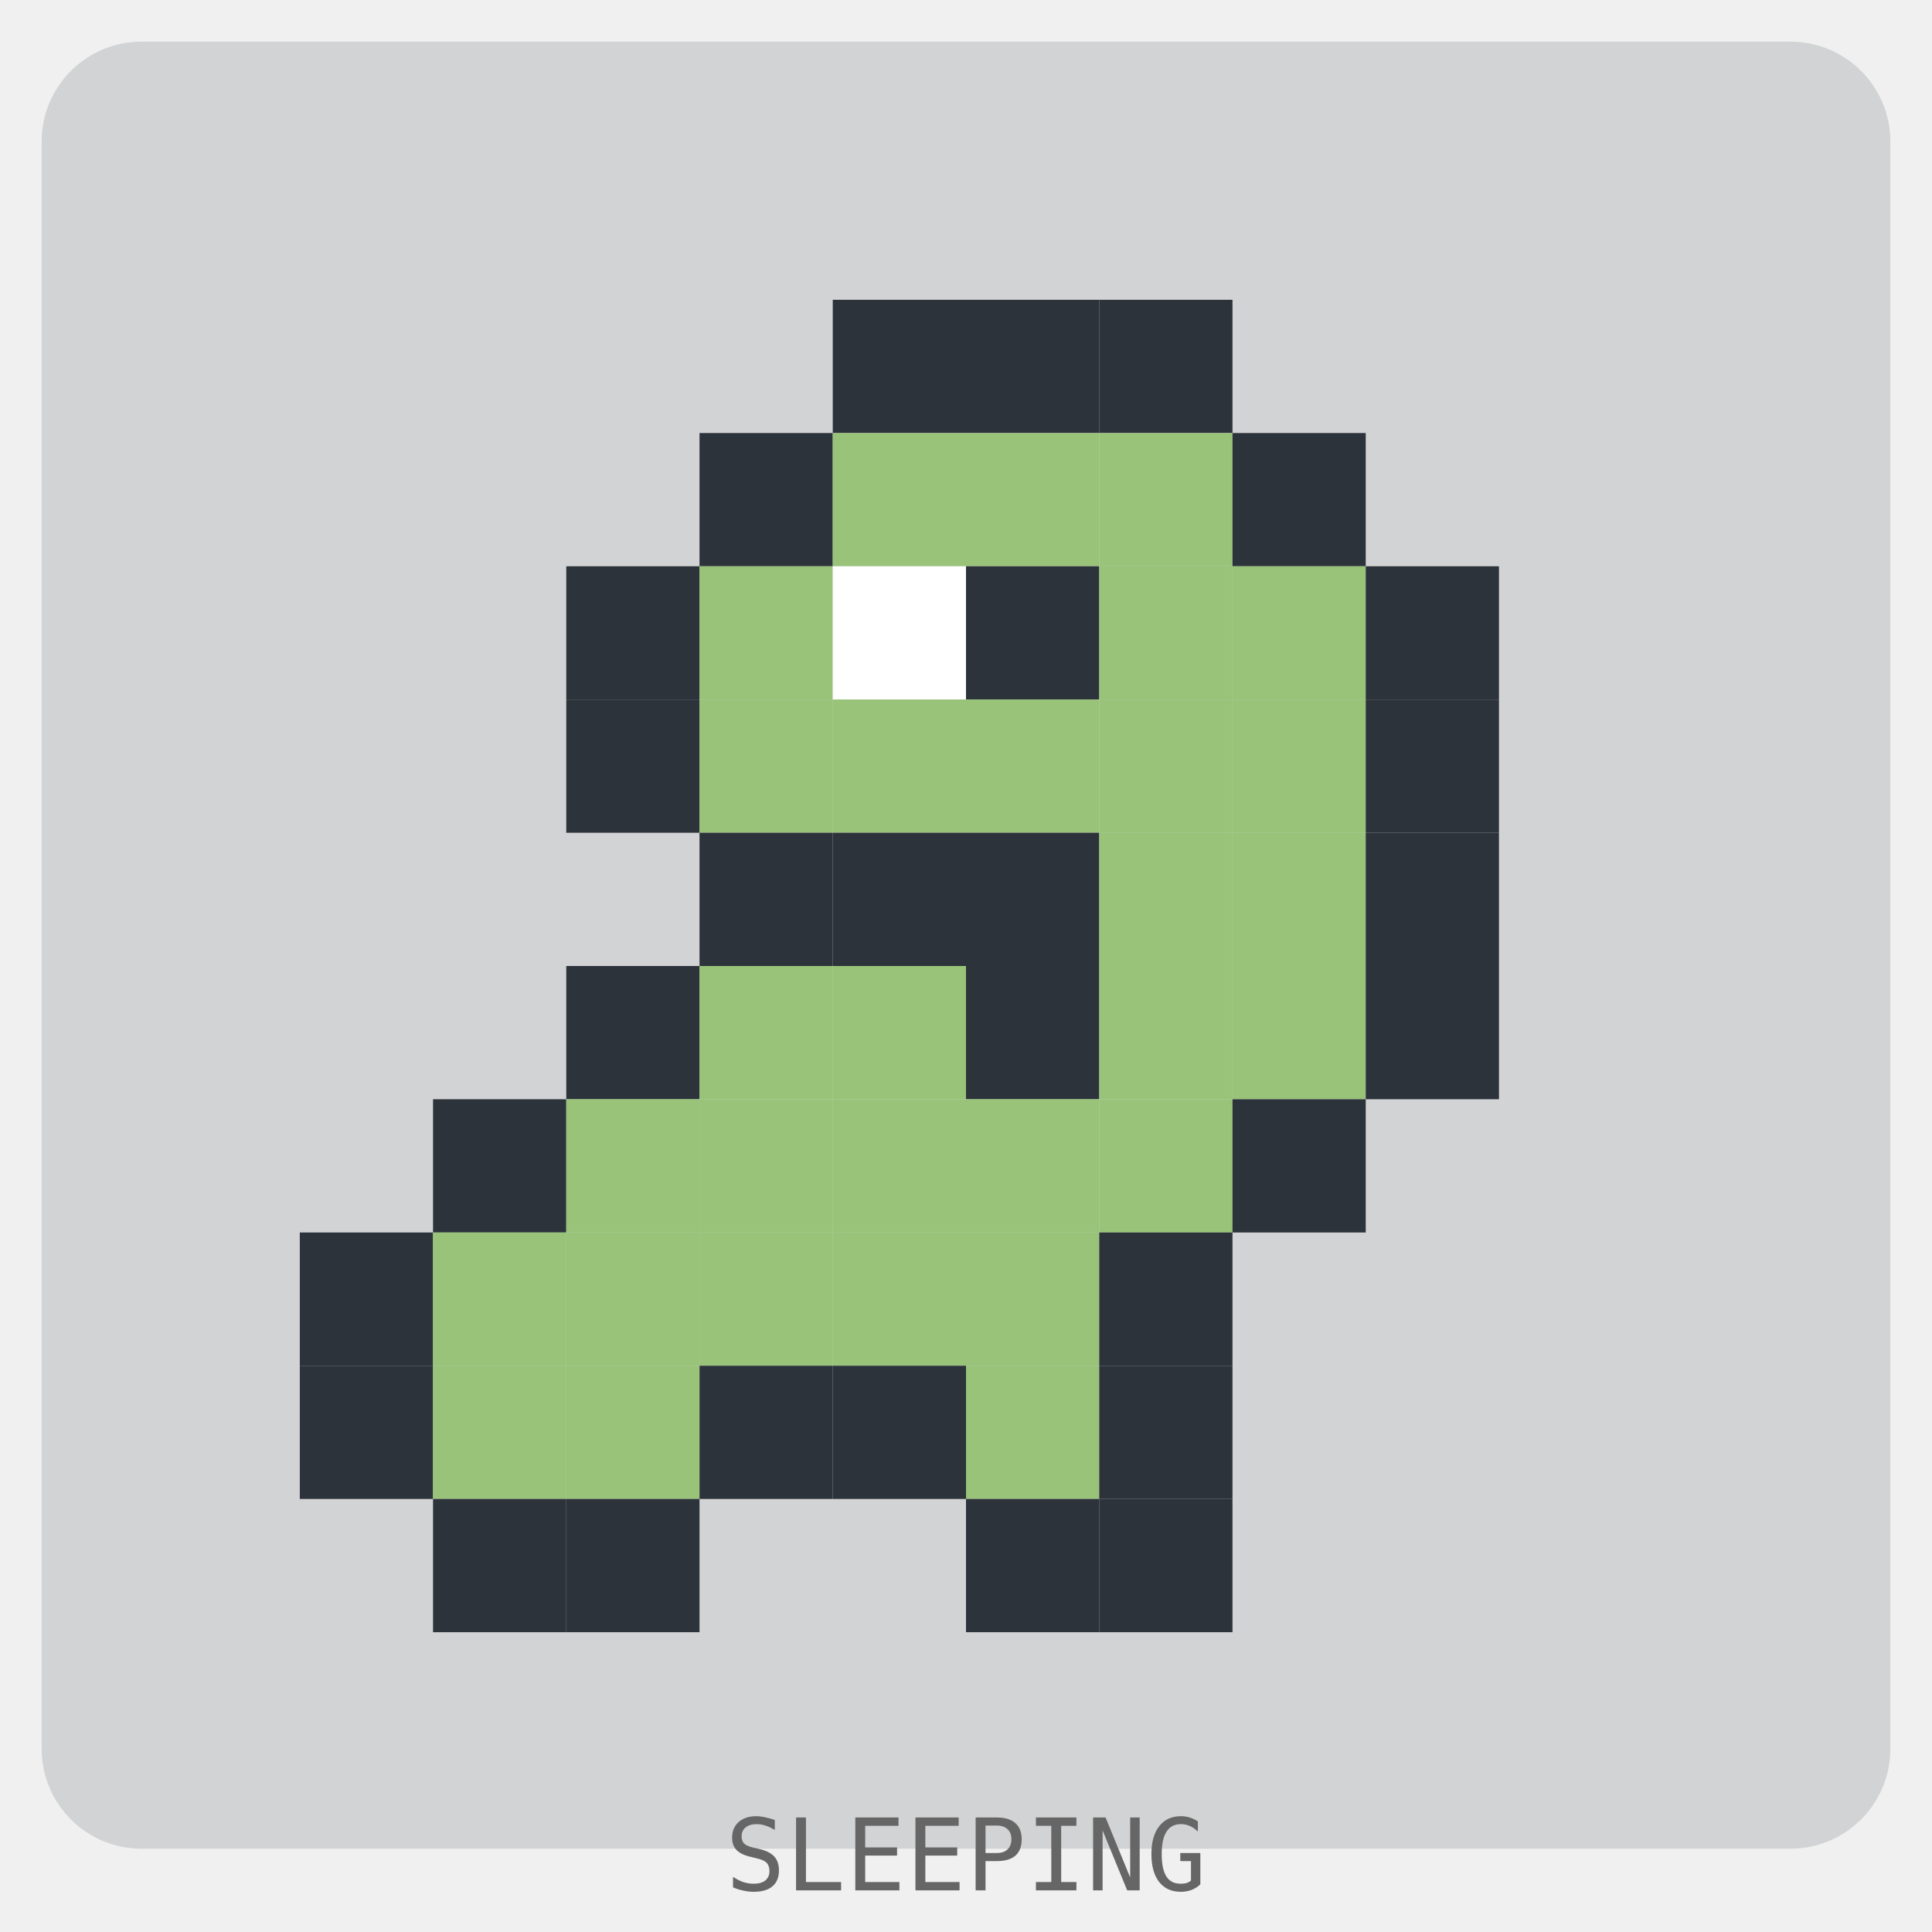
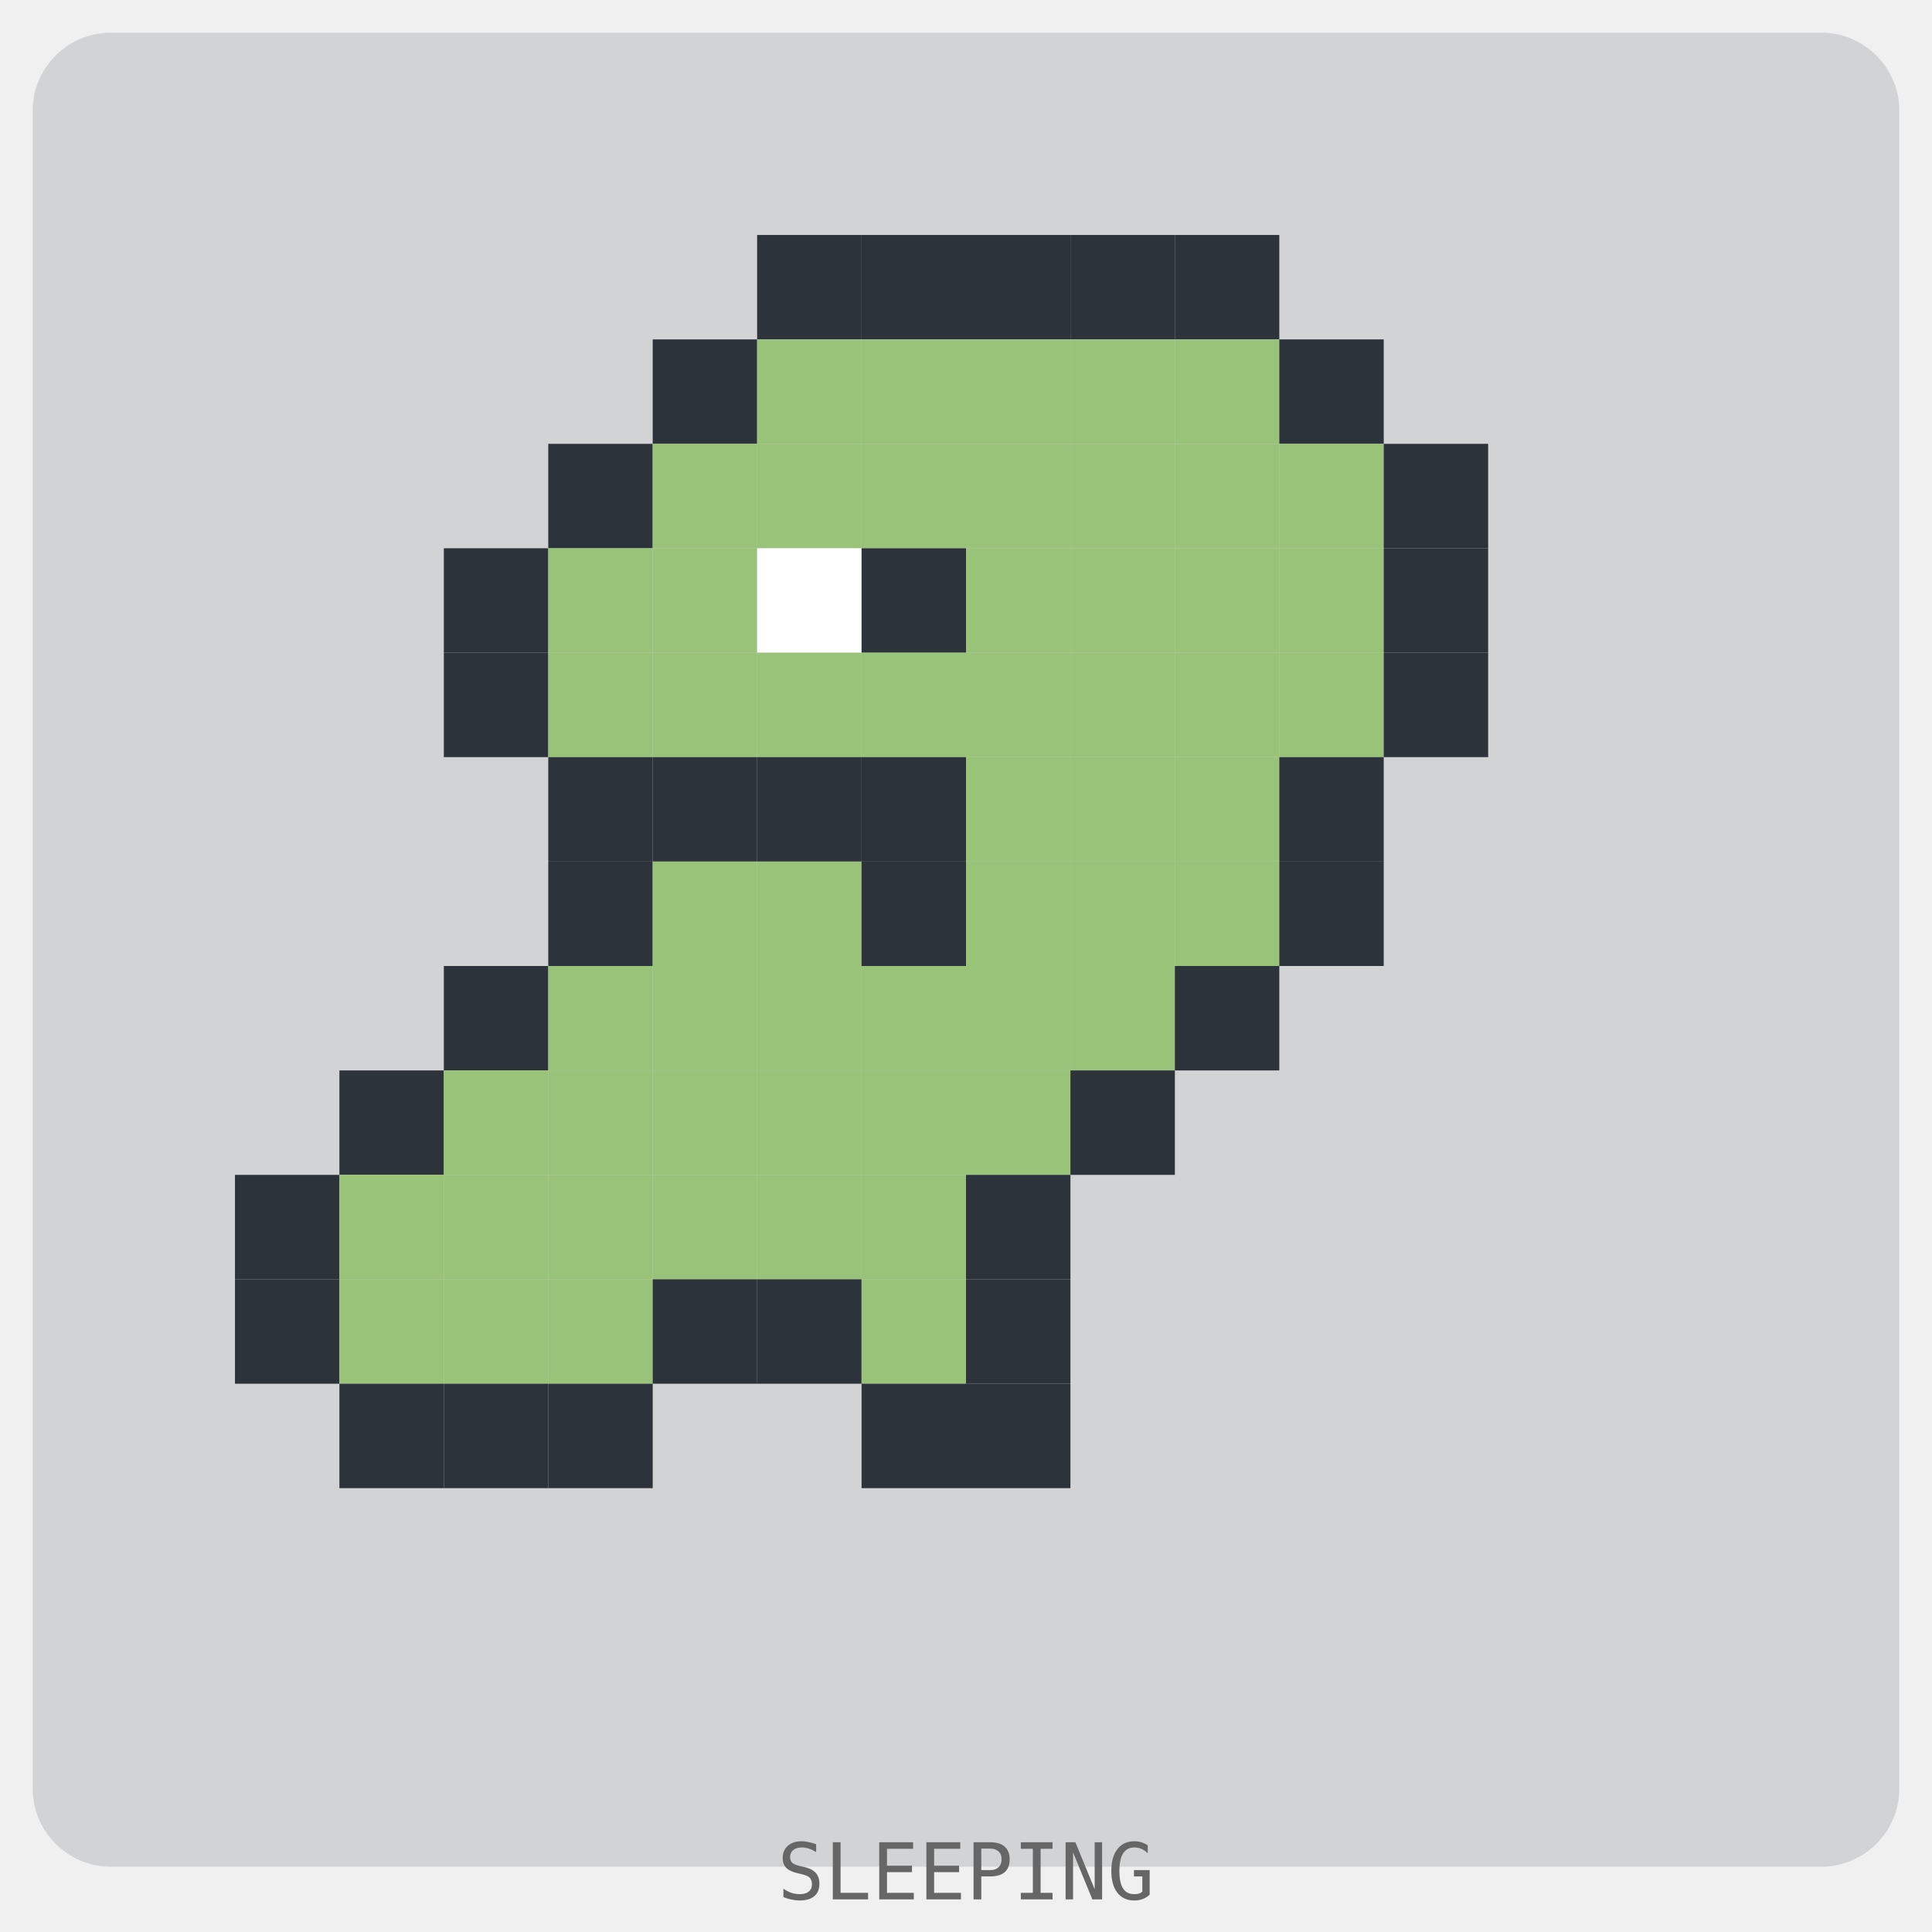
- <svg xmlns="http://www.w3.org/2000/svg" width="232" height="232" viewBox="0 0 232 232">
+ <svg xmlns="http://www.w3.org/2000/svg" width="296" height="296" viewBox="0 0 296 296">
  <style>.pet { transform-origin: center; }</style>
-   <rect x="5" y="5" width="222" height="217" rx="12" ry="12" fill="rgba(45, 51, 59, 0.15)" />
+   <rect x="5" y="5" width="286" height="281" rx="12" ry="12" fill="rgba(45, 51, 59, 0.15)" />
  <g transform="translate(20, 20)" opacity="1">
    <g class="pet">
-       <rect x="80" y="16" width="16" height="16" fill="#2d333b" />
      <rect x="96" y="16" width="16" height="16" fill="#2d333b" />
      <rect x="112" y="16" width="16" height="16" fill="#2d333b" />
-       <rect x="64" y="32" width="16" height="16" fill="#2d333b" />
-       <rect x="80" y="32" width="16" height="16" fill="#98c379" />
+       <rect x="128" y="16" width="16" height="16" fill="#2d333b" />
+       <rect x="144" y="16" width="16" height="16" fill="#2d333b" />
+       <rect x="160" y="16" width="16" height="16" fill="#2d333b" />
+       <rect x="80" y="32" width="16" height="16" fill="#2d333b" />
      <rect x="96" y="32" width="16" height="16" fill="#98c379" />
      <rect x="112" y="32" width="16" height="16" fill="#98c379" />
-       <rect x="128" y="32" width="16" height="16" fill="#2d333b" />
-       <rect x="48" y="48" width="16" height="16" fill="#2d333b" />
-       <rect x="64" y="48" width="16" height="16" fill="#98c379" />
-       <rect x="80" y="48" width="16" height="16" fill="#ffffff" />
-       <rect x="96" y="48" width="16" height="16" fill="#2d333b" />
+       <rect x="128" y="32" width="16" height="16" fill="#98c379" />
+       <rect x="144" y="32" width="16" height="16" fill="#98c379" />
+       <rect x="160" y="32" width="16" height="16" fill="#98c379" />
+       <rect x="176" y="32" width="16" height="16" fill="#2d333b" />
+       <rect x="64" y="48" width="16" height="16" fill="#2d333b" />
+       <rect x="80" y="48" width="16" height="16" fill="#98c379" />
+       <rect x="96" y="48" width="16" height="16" fill="#98c379" />
      <rect x="112" y="48" width="16" height="16" fill="#98c379" />
      <rect x="128" y="48" width="16" height="16" fill="#98c379" />
-       <rect x="144" y="48" width="16" height="16" fill="#2d333b" />
+       <rect x="144" y="48" width="16" height="16" fill="#98c379" />
+       <rect x="160" y="48" width="16" height="16" fill="#98c379" />
+       <rect x="176" y="48" width="16" height="16" fill="#98c379" />
+       <rect x="192" y="48" width="16" height="16" fill="#2d333b" />
      <rect x="48" y="64" width="16" height="16" fill="#2d333b" />
      <rect x="64" y="64" width="16" height="16" fill="#98c379" />
      <rect x="80" y="64" width="16" height="16" fill="#98c379" />
-       <rect x="96" y="64" width="16" height="16" fill="#98c379" />
-       <rect x="112" y="64" width="16" height="16" fill="#98c379" />
+       <rect x="96" y="64" width="16" height="16" fill="#ffffff" />
+       <rect x="112" y="64" width="16" height="16" fill="#2d333b" />
      <rect x="128" y="64" width="16" height="16" fill="#98c379" />
-       <rect x="144" y="64" width="16" height="16" fill="#2d333b" />
-       <rect x="64" y="80" width="16" height="16" fill="#2d333b" />
-       <rect x="80" y="80" width="16" height="16" fill="#2d333b" />
-       <rect x="96" y="80" width="16" height="16" fill="#2d333b" />
+       <rect x="144" y="64" width="16" height="16" fill="#98c379" />
+       <rect x="160" y="64" width="16" height="16" fill="#98c379" />
+       <rect x="176" y="64" width="16" height="16" fill="#98c379" />
+       <rect x="192" y="64" width="16" height="16" fill="#2d333b" />
+       <rect x="48" y="80" width="16" height="16" fill="#2d333b" />
+       <rect x="64" y="80" width="16" height="16" fill="#98c379" />
+       <rect x="80" y="80" width="16" height="16" fill="#98c379" />
+       <rect x="96" y="80" width="16" height="16" fill="#98c379" />
      <rect x="112" y="80" width="16" height="16" fill="#98c379" />
      <rect x="128" y="80" width="16" height="16" fill="#98c379" />
-       <rect x="144" y="80" width="16" height="16" fill="#2d333b" />
-       <rect x="48" y="96" width="16" height="16" fill="#2d333b" />
-       <rect x="64" y="96" width="16" height="16" fill="#98c379" />
-       <rect x="80" y="96" width="16" height="16" fill="#98c379" />
+       <rect x="144" y="80" width="16" height="16" fill="#98c379" />
+       <rect x="160" y="80" width="16" height="16" fill="#98c379" />
+       <rect x="176" y="80" width="16" height="16" fill="#98c379" />
+       <rect x="192" y="80" width="16" height="16" fill="#2d333b" />
+       <rect x="64" y="96" width="16" height="16" fill="#2d333b" />
+       <rect x="80" y="96" width="16" height="16" fill="#2d333b" />
      <rect x="96" y="96" width="16" height="16" fill="#2d333b" />
-       <rect x="112" y="96" width="16" height="16" fill="#98c379" />
+       <rect x="112" y="96" width="16" height="16" fill="#2d333b" />
      <rect x="128" y="96" width="16" height="16" fill="#98c379" />
-       <rect x="144" y="96" width="16" height="16" fill="#2d333b" />
-       <rect x="32" y="112" width="16" height="16" fill="#2d333b" />
-       <rect x="48" y="112" width="16" height="16" fill="#98c379" />
-       <rect x="64" y="112" width="16" height="16" fill="#98c379" />
+       <rect x="144" y="96" width="16" height="16" fill="#98c379" />
+       <rect x="160" y="96" width="16" height="16" fill="#98c379" />
+       <rect x="176" y="96" width="16" height="16" fill="#2d333b" />
+       <rect x="64" y="112" width="16" height="16" fill="#2d333b" />
      <rect x="80" y="112" width="16" height="16" fill="#98c379" />
      <rect x="96" y="112" width="16" height="16" fill="#98c379" />
-       <rect x="112" y="112" width="16" height="16" fill="#98c379" />
-       <rect x="128" y="112" width="16" height="16" fill="#2d333b" />
-       <rect x="16" y="128" width="16" height="16" fill="#2d333b" />
-       <rect x="32" y="128" width="16" height="16" fill="#98c379" />
-       <rect x="48" y="128" width="16" height="16" fill="#98c379" />
+       <rect x="112" y="112" width="16" height="16" fill="#2d333b" />
+       <rect x="128" y="112" width="16" height="16" fill="#98c379" />
+       <rect x="144" y="112" width="16" height="16" fill="#98c379" />
+       <rect x="160" y="112" width="16" height="16" fill="#98c379" />
+       <rect x="176" y="112" width="16" height="16" fill="#2d333b" />
+       <rect x="48" y="128" width="16" height="16" fill="#2d333b" />
      <rect x="64" y="128" width="16" height="16" fill="#98c379" />
      <rect x="80" y="128" width="16" height="16" fill="#98c379" />
      <rect x="96" y="128" width="16" height="16" fill="#98c379" />
-       <rect x="112" y="128" width="16" height="16" fill="#2d333b" />
-       <rect x="16" y="144" width="16" height="16" fill="#2d333b" />
-       <rect x="32" y="144" width="16" height="16" fill="#98c379" />
+       <rect x="112" y="128" width="16" height="16" fill="#98c379" />
+       <rect x="128" y="128" width="16" height="16" fill="#98c379" />
+       <rect x="144" y="128" width="16" height="16" fill="#98c379" />
+       <rect x="160" y="128" width="16" height="16" fill="#2d333b" />
+       <rect x="32" y="144" width="16" height="16" fill="#2d333b" />
      <rect x="48" y="144" width="16" height="16" fill="#98c379" />
-       <rect x="64" y="144" width="16" height="16" fill="#2d333b" />
-       <rect x="80" y="144" width="16" height="16" fill="#2d333b" />
+       <rect x="64" y="144" width="16" height="16" fill="#98c379" />
+       <rect x="80" y="144" width="16" height="16" fill="#98c379" />
      <rect x="96" y="144" width="16" height="16" fill="#98c379" />
-       <rect x="112" y="144" width="16" height="16" fill="#2d333b" />
-       <rect x="32" y="160" width="16" height="16" fill="#2d333b" />
-       <rect x="48" y="160" width="16" height="16" fill="#2d333b" />
-       <rect x="96" y="160" width="16" height="16" fill="#2d333b" />
-       <rect x="112" y="160" width="16" height="16" fill="#2d333b" />
+       <rect x="112" y="144" width="16" height="16" fill="#98c379" />
+       <rect x="128" y="144" width="16" height="16" fill="#98c379" />
+       <rect x="144" y="144" width="16" height="16" fill="#2d333b" />
+       <rect x="16" y="160" width="16" height="16" fill="#2d333b" />
+       <rect x="32" y="160" width="16" height="16" fill="#98c379" />
+       <rect x="48" y="160" width="16" height="16" fill="#98c379" />
+       <rect x="64" y="160" width="16" height="16" fill="#98c379" />
+       <rect x="80" y="160" width="16" height="16" fill="#98c379" />
+       <rect x="96" y="160" width="16" height="16" fill="#98c379" />
+       <rect x="112" y="160" width="16" height="16" fill="#98c379" />
+       <rect x="128" y="160" width="16" height="16" fill="#2d333b" />
+       <rect x="16" y="176" width="16" height="16" fill="#2d333b" />
+       <rect x="32" y="176" width="16" height="16" fill="#98c379" />
+       <rect x="48" y="176" width="16" height="16" fill="#98c379" />
+       <rect x="64" y="176" width="16" height="16" fill="#98c379" />
+       <rect x="80" y="176" width="16" height="16" fill="#2d333b" />
+       <rect x="96" y="176" width="16" height="16" fill="#2d333b" />
+       <rect x="112" y="176" width="16" height="16" fill="#98c379" />
+       <rect x="128" y="176" width="16" height="16" fill="#2d333b" />
+       <rect x="32" y="192" width="16" height="16" fill="#2d333b" />
+       <rect x="48" y="192" width="16" height="16" fill="#2d333b" />
+       <rect x="64" y="192" width="16" height="16" fill="#2d333b" />
+       <rect x="112" y="192" width="16" height="16" fill="#2d333b" />
+       <rect x="128" y="192" width="16" height="16" fill="#2d333b" />
      <animateTransform attributeName="transform" type="scale" values="1 1; 1.02 0.98; 1 1" dur="2s" repeatCount="indefinite" />
    </g>
  </g>
-   <text x="50%" y="227" text-anchor="middle" font-family="monospace" font-size="12" fill="#666">SLEEPING</text>
+   <text x="50%" y="291" text-anchor="middle" font-family="monospace" font-size="12" fill="#666">SLEEPING</text>
</svg>
